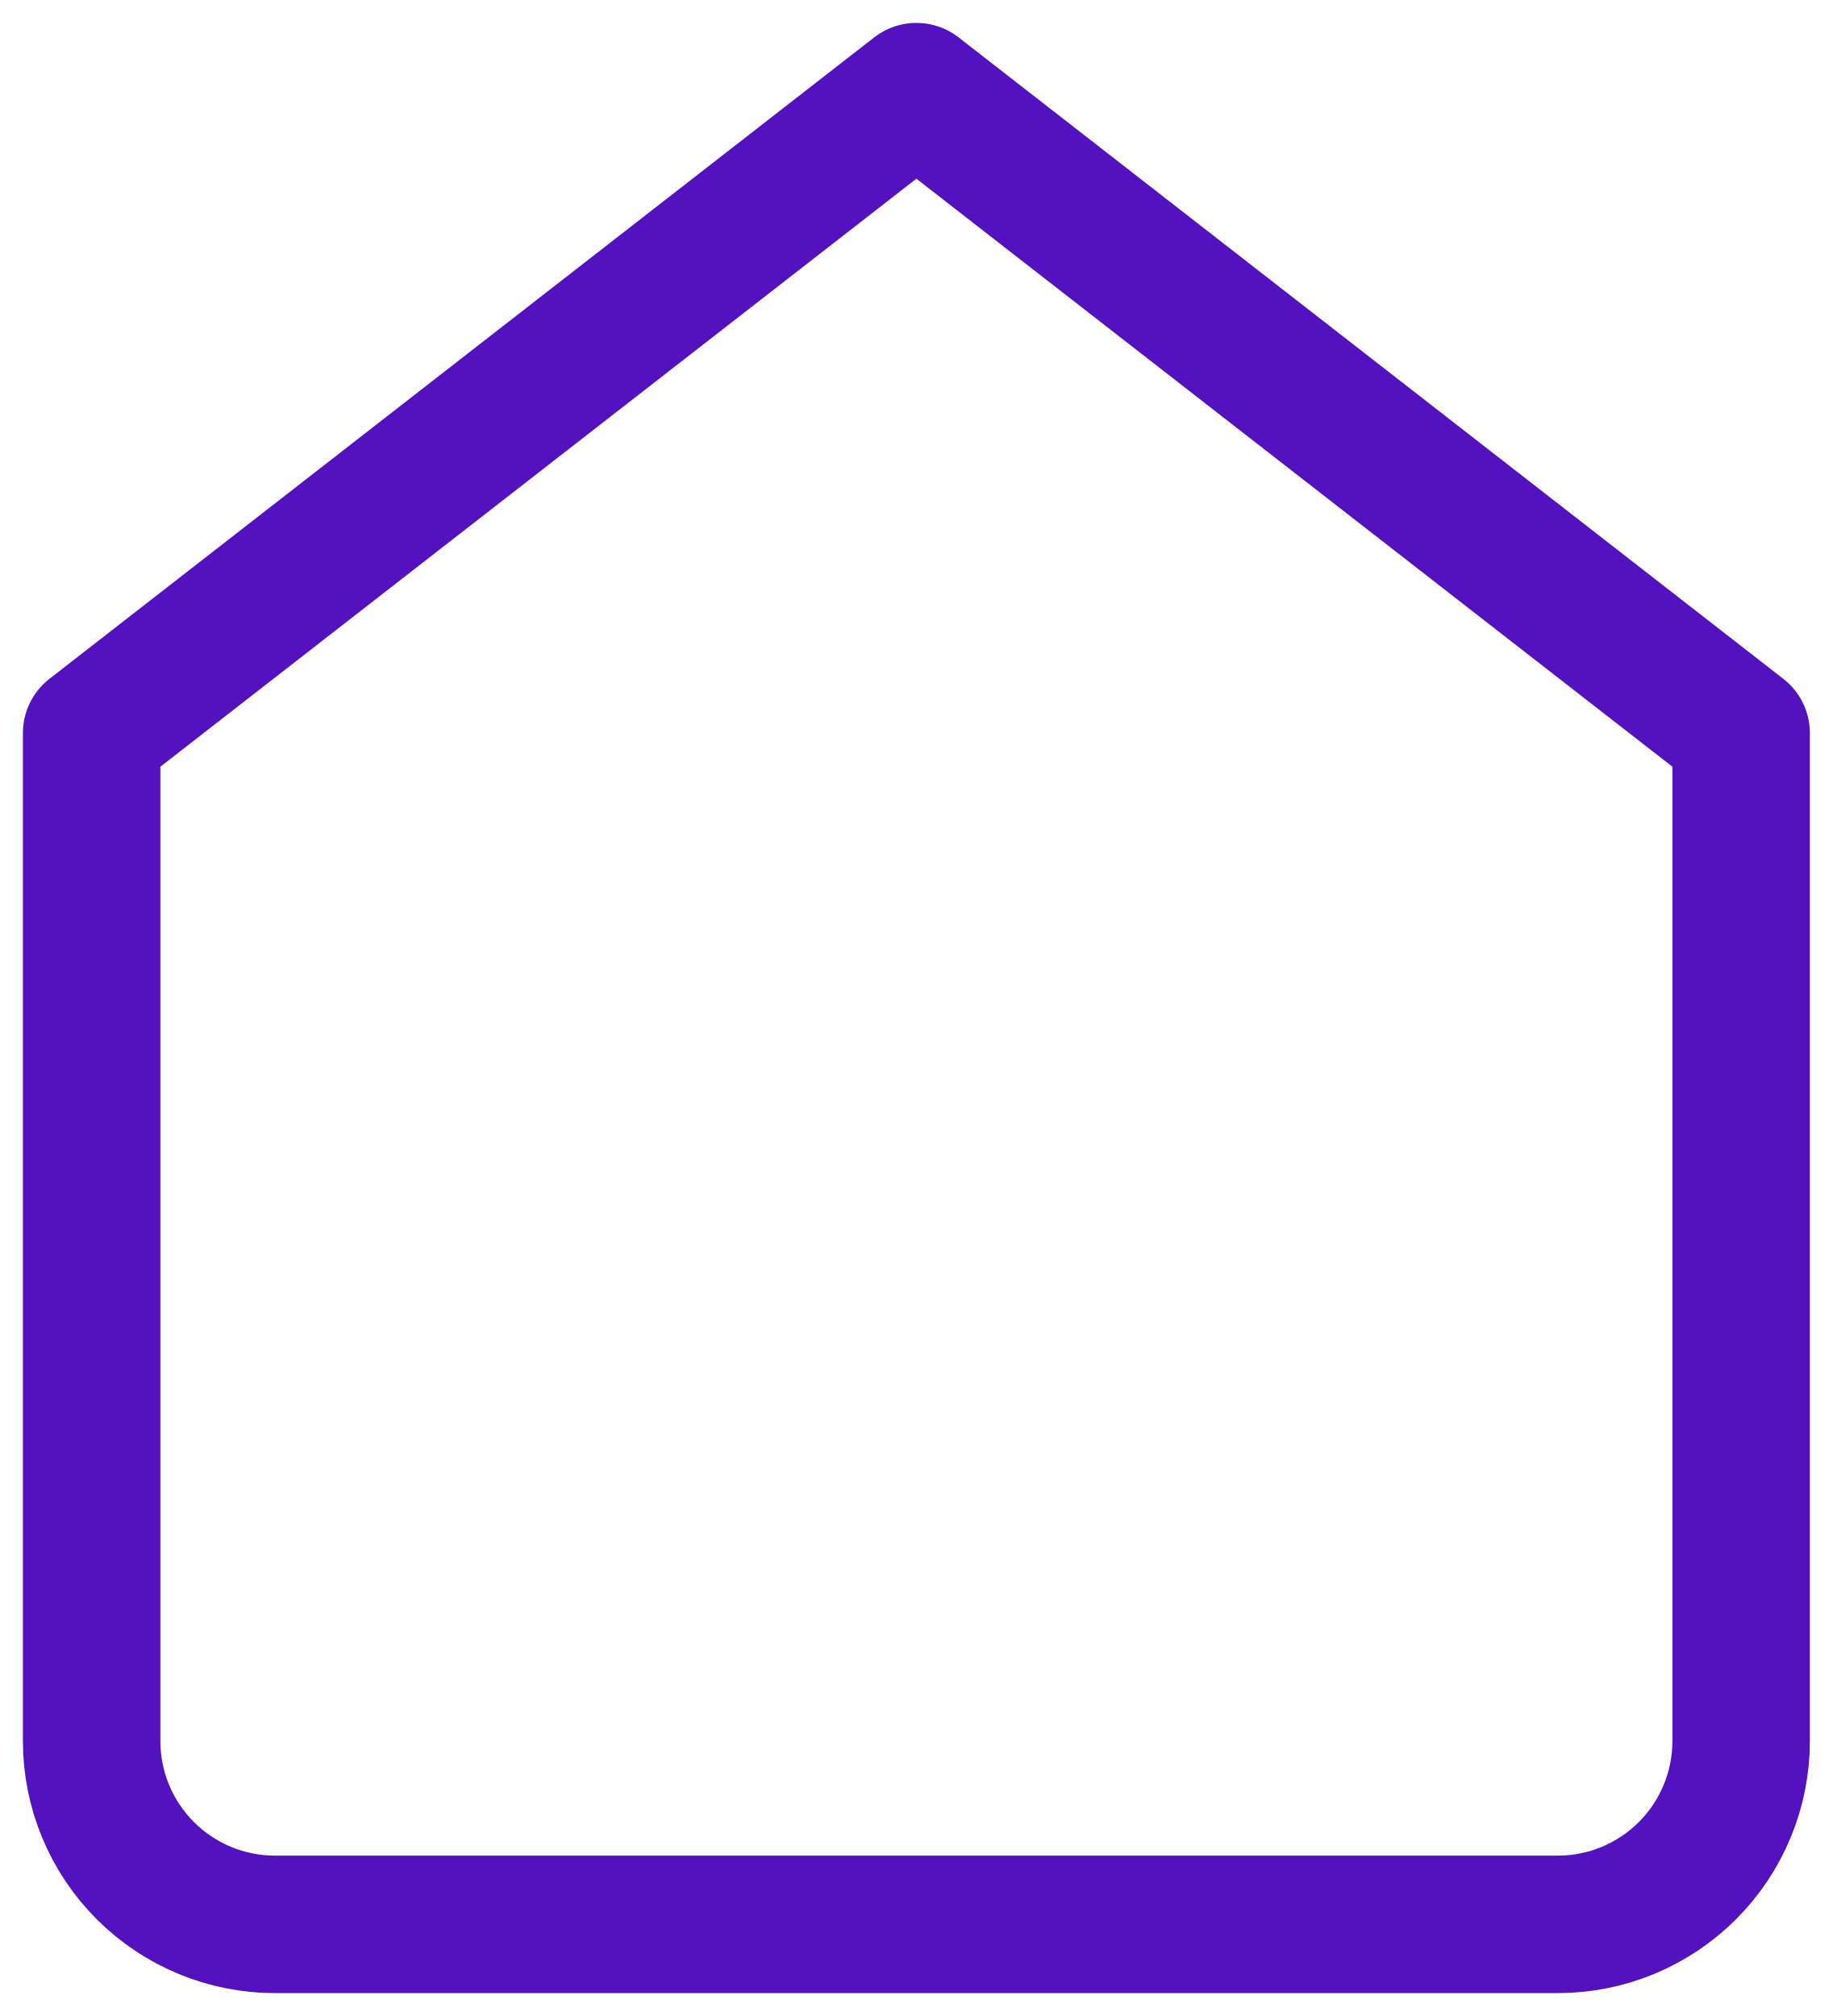
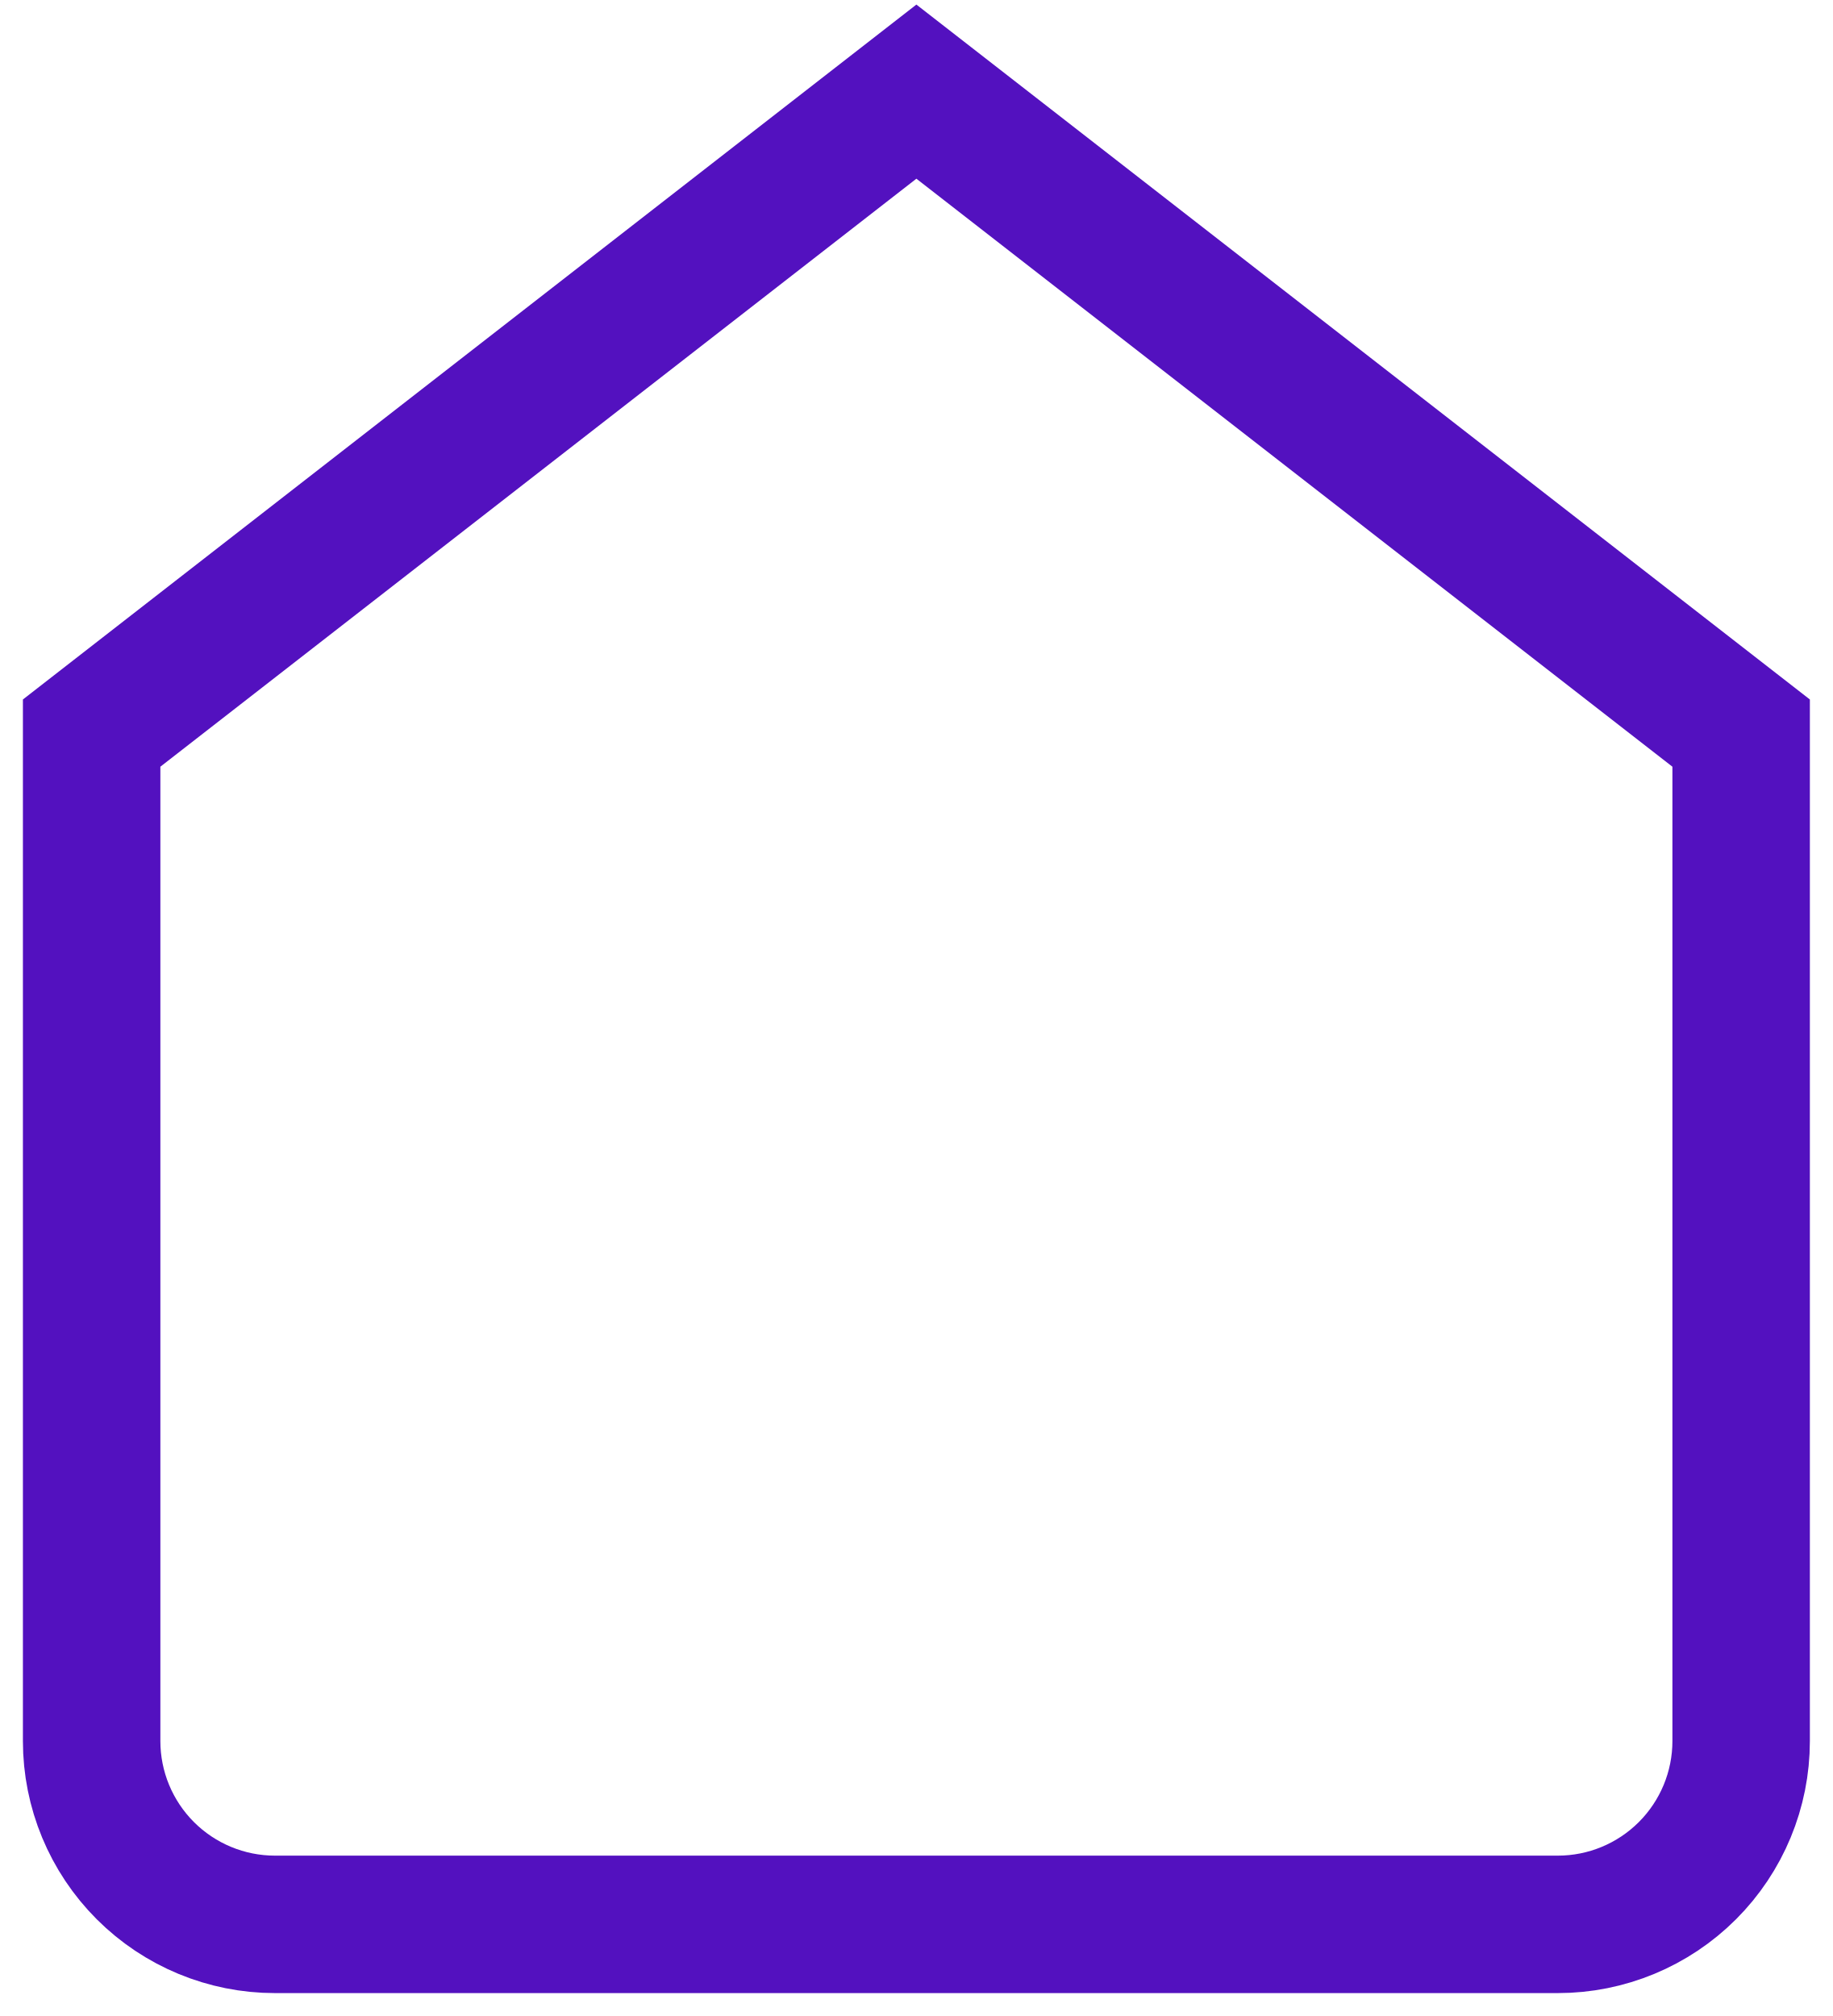
<svg xmlns="http://www.w3.org/2000/svg" width="20" height="22" viewBox="0 0 20 22" fill="none">
-   <path d="M1 8L10 1L19 8V19C19 19.53 18.789 20.039 18.414 20.414C18.039 20.789 17.53 21 17 21H3C2.47 21 1.961 20.789 1.586 20.414C1.211 20.039 1 19.53 1 19V8Z" stroke="#5311BF" stroke-width="1.5" stroke-linecap="round" stroke-linejoin="round" />
+   <path d="M1 8L10 1L19 8V19C19 19.53 18.789 20.039 18.414 20.414C18.039 20.789 17.53 21 17 21H3C2.47 21 1.961 20.789 1.586 20.414C1.211 20.039 1 19.53 1 19V8Z" stroke="#5311BF" stroke-width="1.5" strokeLinecap="round" strokeLinejoin="round" />
</svg>
